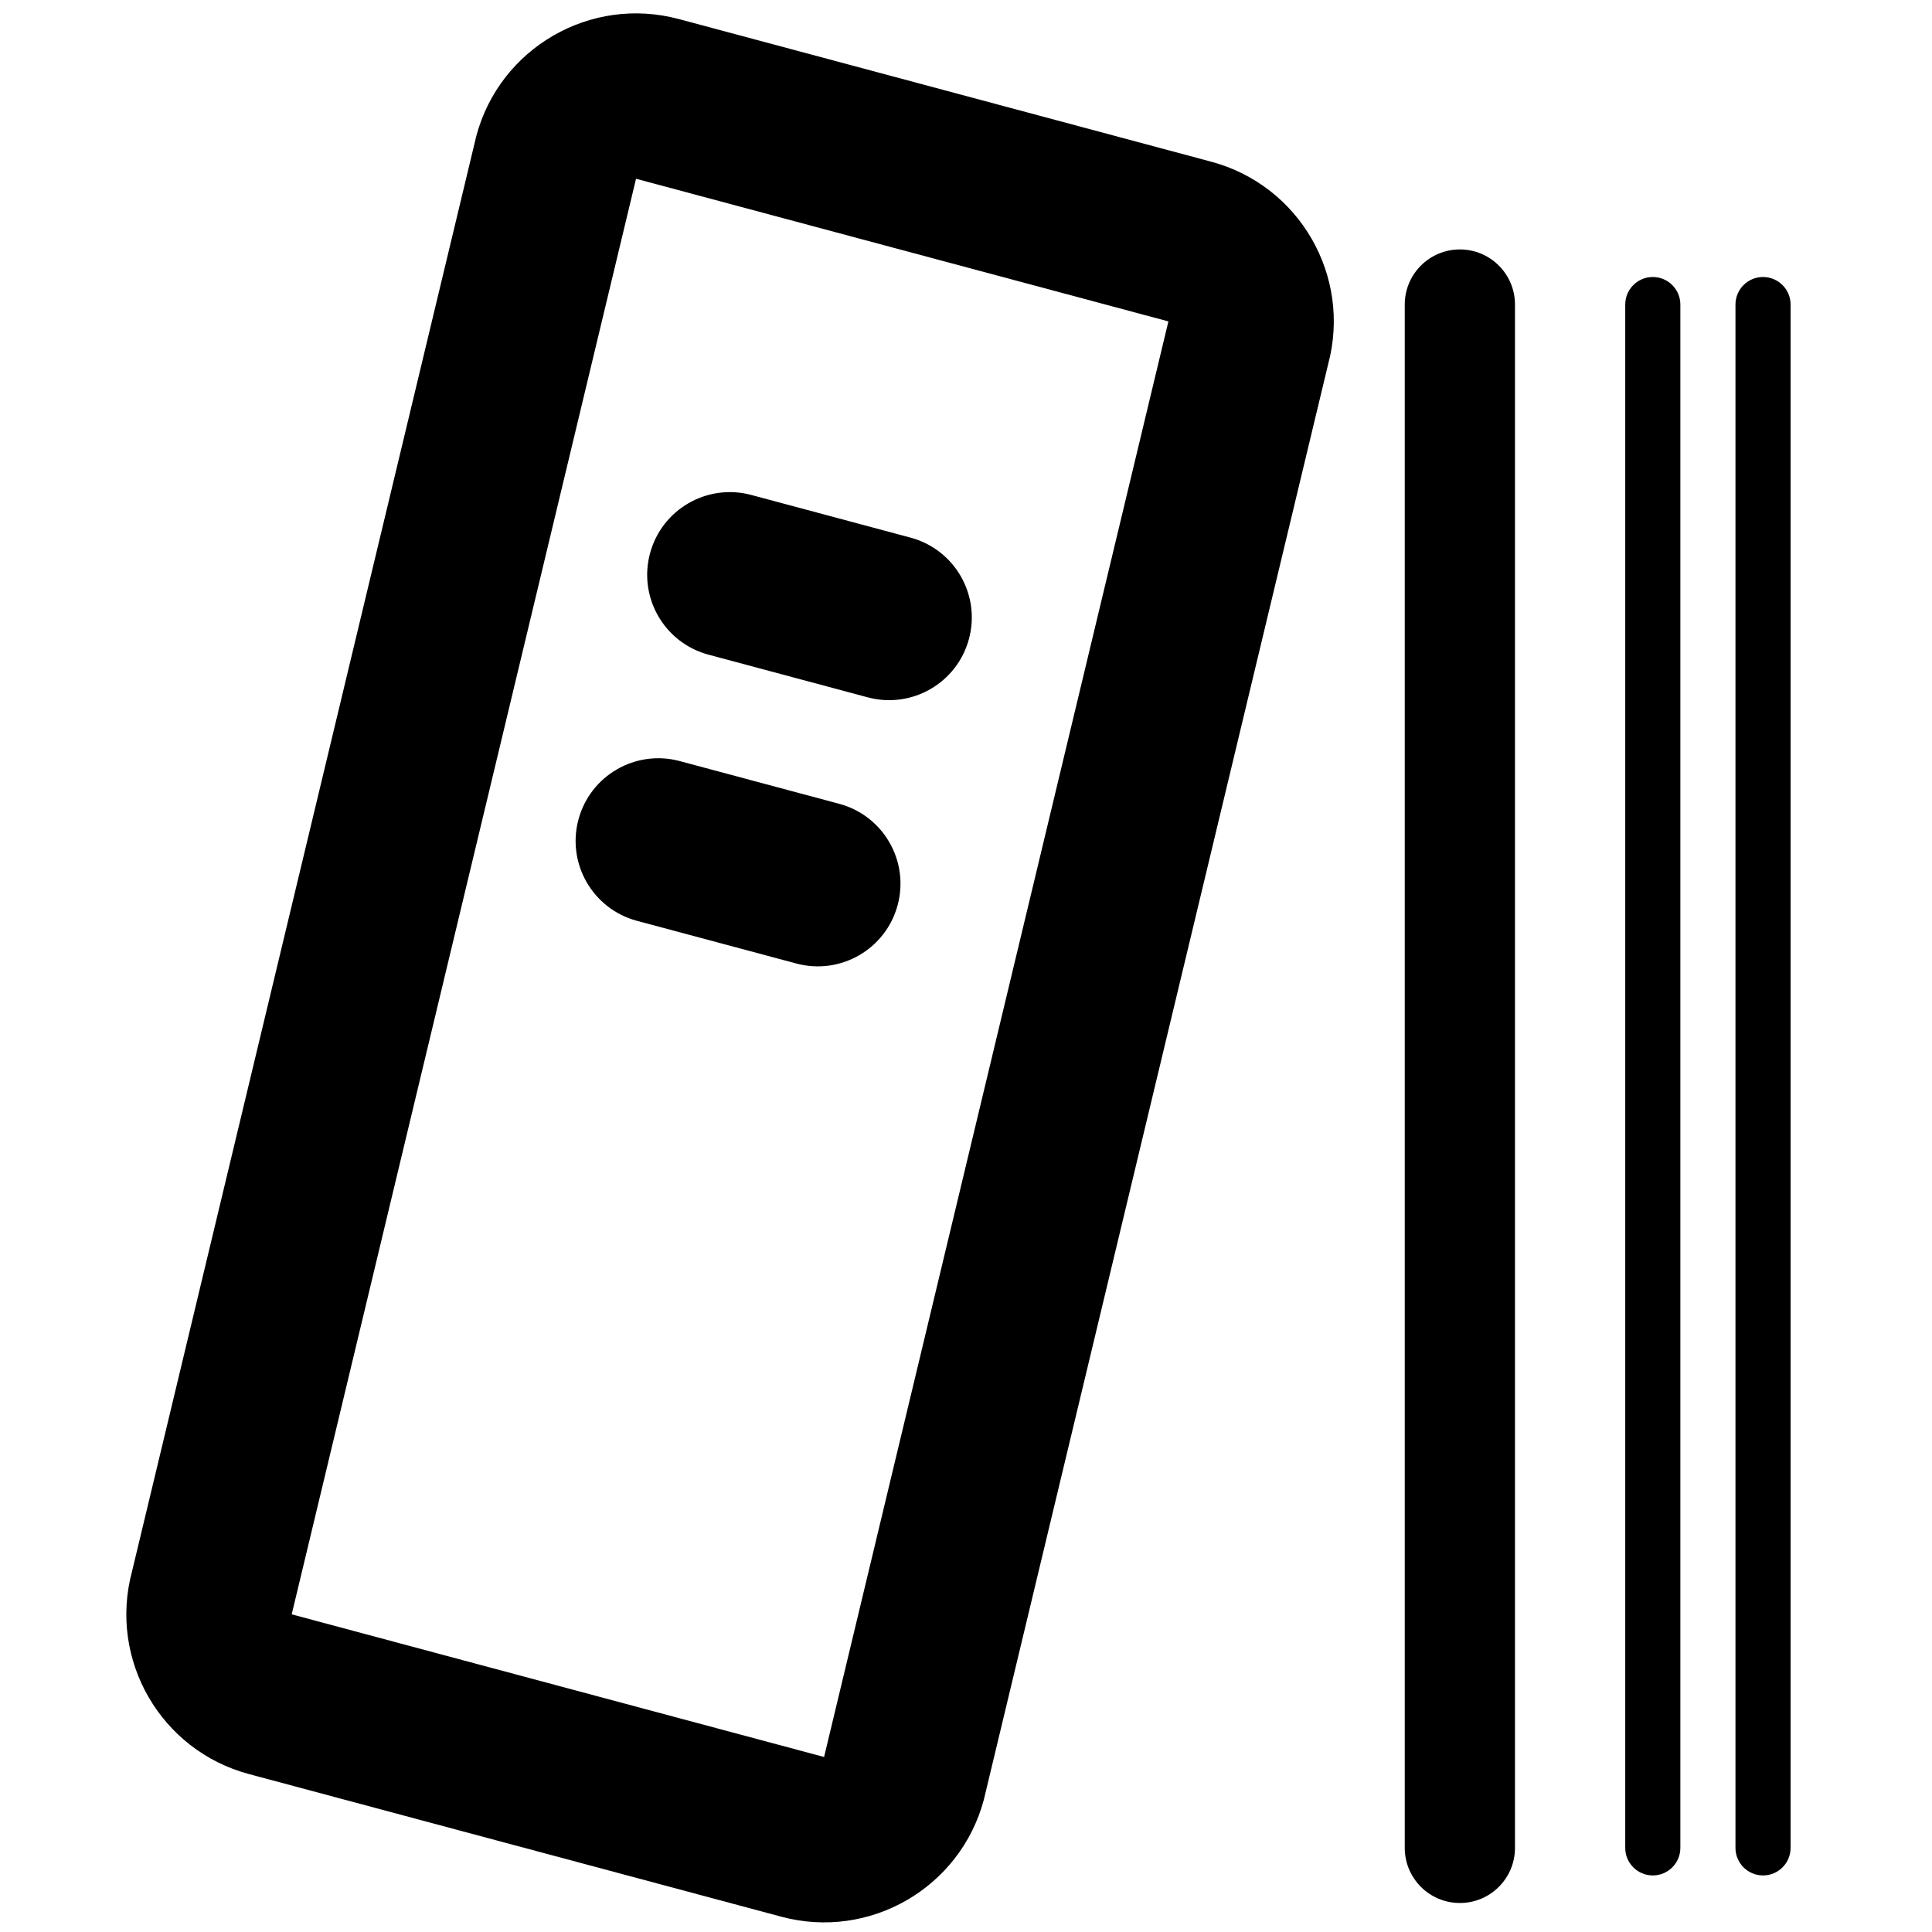
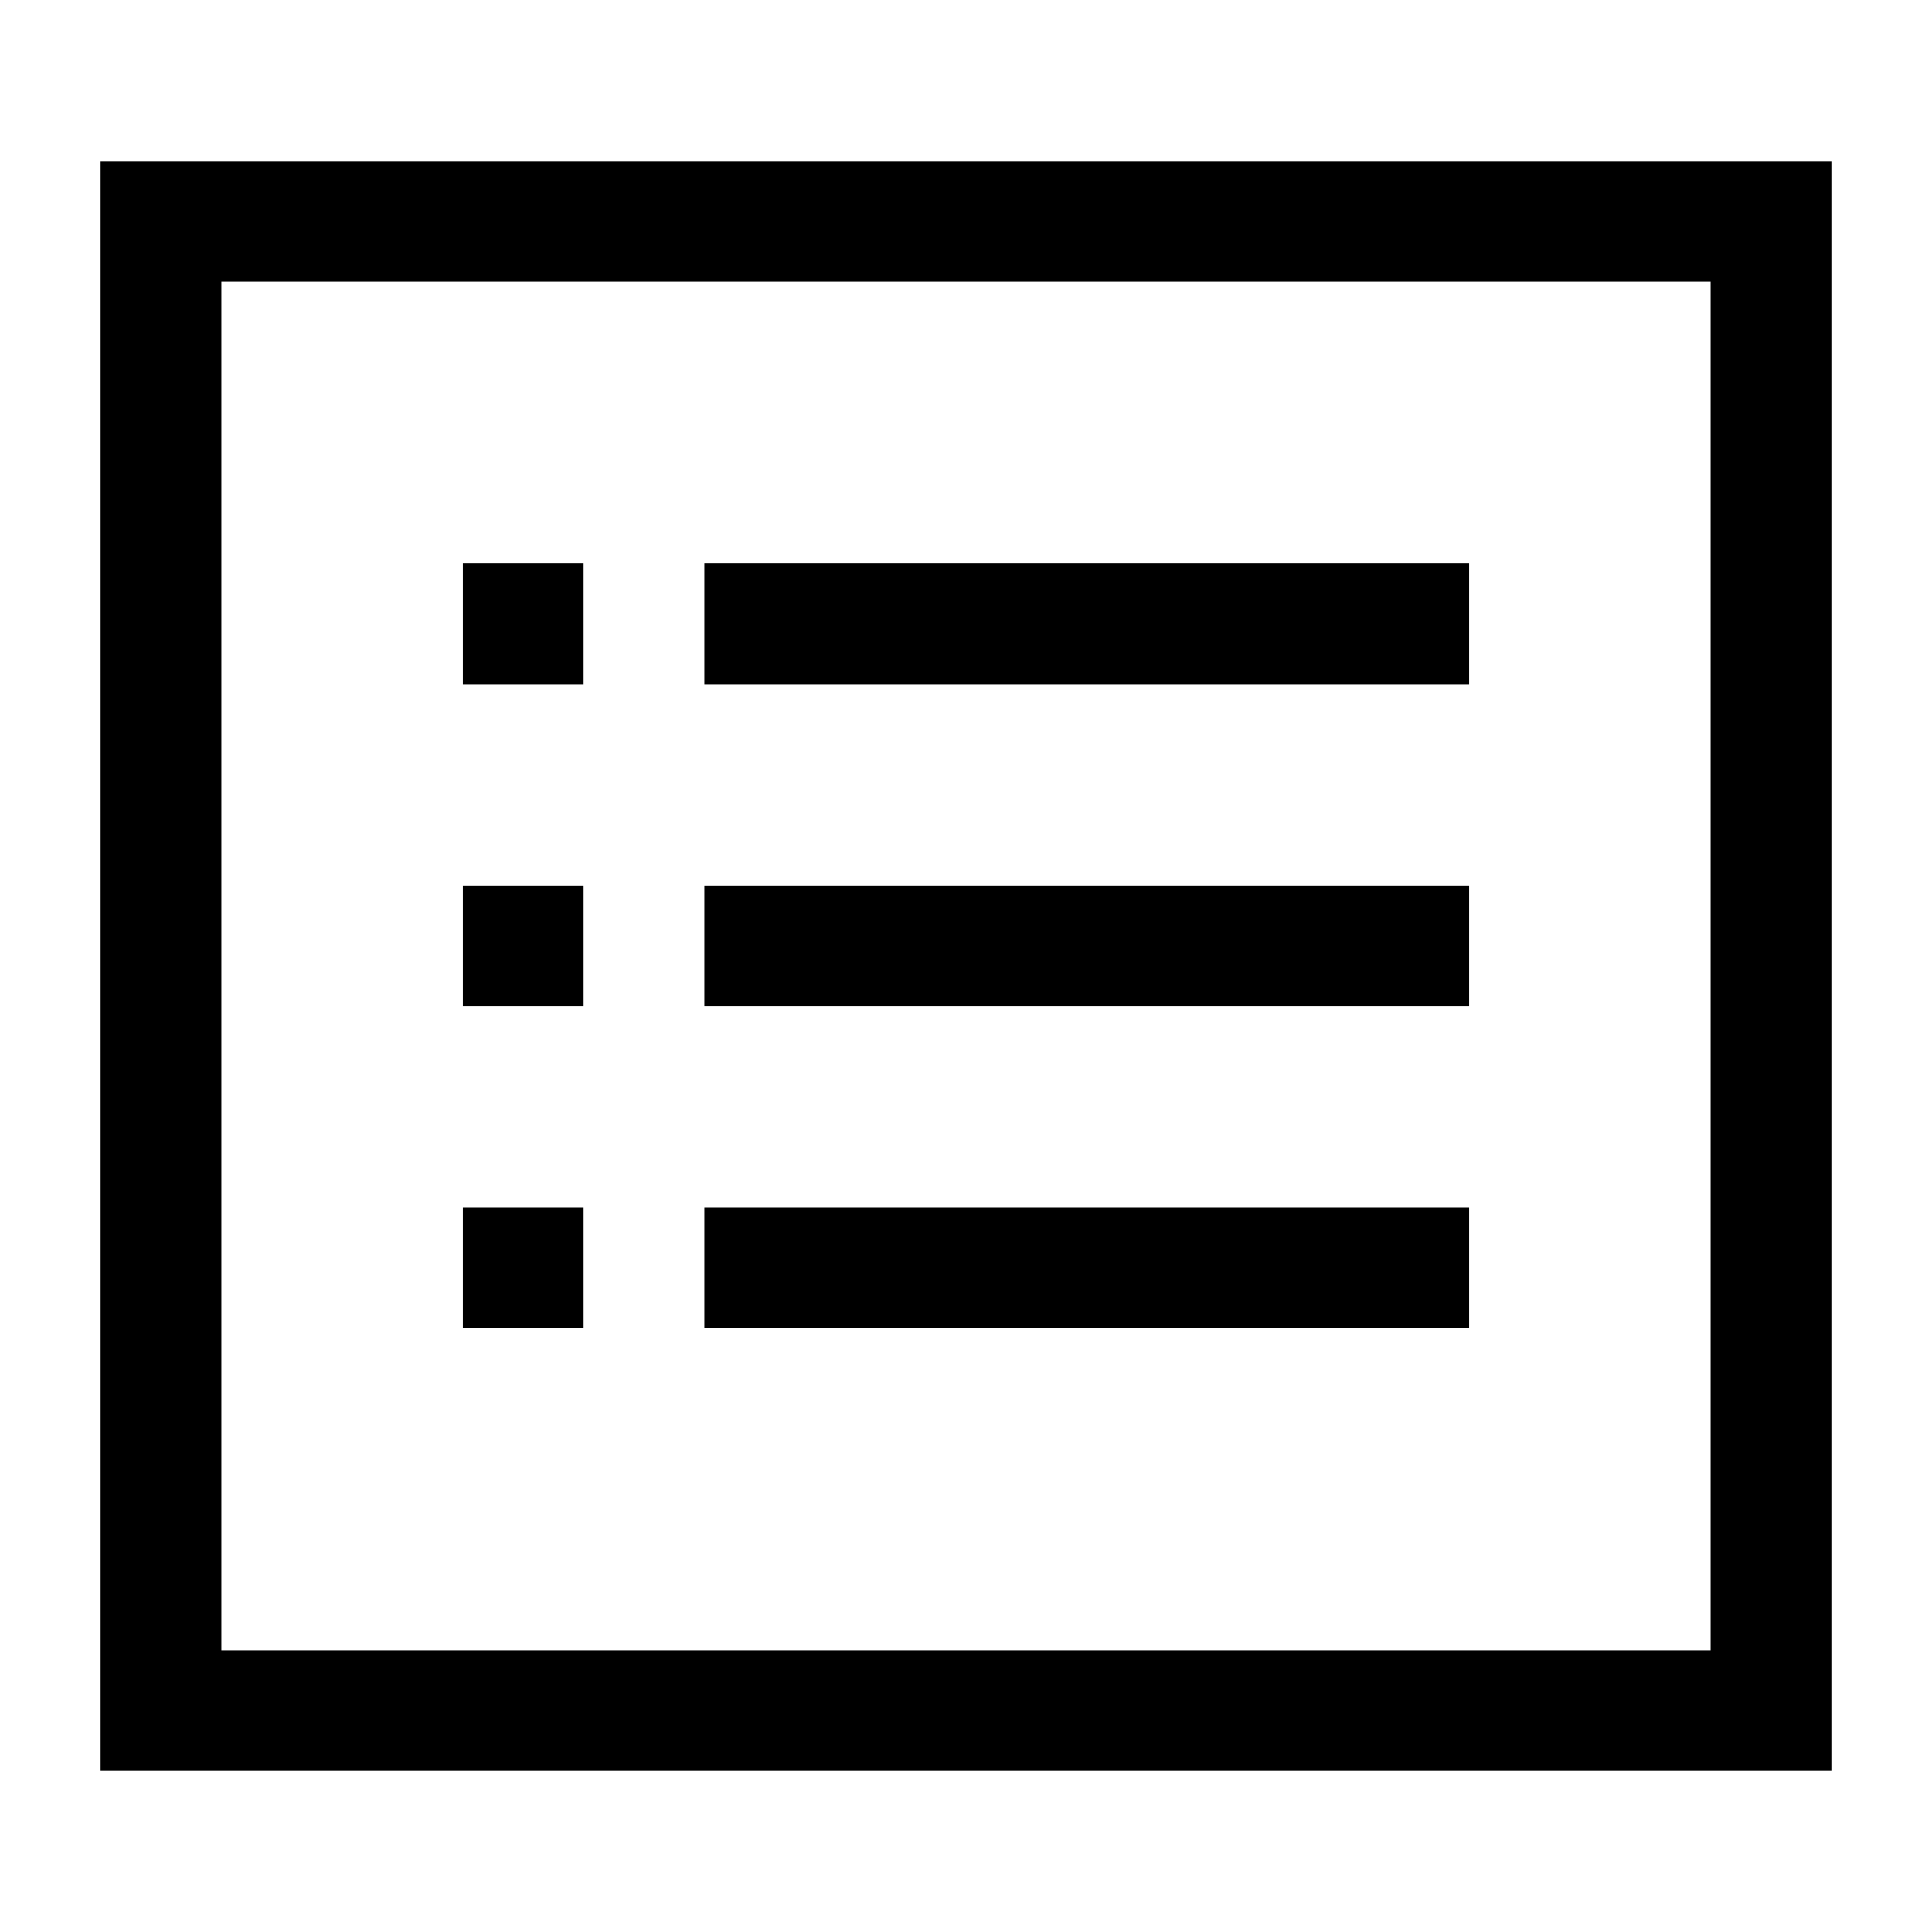
- <svg xmlns="http://www.w3.org/2000/svg" t="1518322186965" class="icon" style="" viewBox="0 0 1024 1024" version="1.1" p-id="9032" width="200" height="200">
+ <svg xmlns="http://www.w3.org/2000/svg" t="1495262068030" class="icon" style="" viewBox="0 0 1024 1024" version="1.1" p-id="24732" width="64" height="64">
  <defs>
    <style type="text/css" />
  </defs>
-   <path d="M337.109 94.748l-182.5 760.889 282.169 75.605 182.5-760.889-282.169-75.605zM359.794 10.098l282.169 75.605a87.637 87.637 0 0 1 61.98 107.335l-182.5 760.889a87.637 87.637 0 0 1-107.335 61.966l-282.169-75.605a87.637 87.637 0 0 1-61.98-107.335l182.5-760.889A87.637 87.637 0 0 1 359.794 10.098z" p-id="9033" />
-   <path d="M375.381 346.951l84.651 22.684a43.819 43.819 0 0 0 22.684-84.651l-84.651-22.684a43.819 43.819 0 0 0-22.684 84.651zM337.579 488.05l84.651 22.67a43.819 43.819 0 0 0 22.684-84.651l-84.651-22.684a43.819 43.819 0 0 0-22.684 84.665zM744.548 161.436v817.977a29.212 29.212 0 1 0 58.425 0V161.422a29.212 29.212 0 0 0-58.425 0zM861.412 161.436v817.977a14.606 14.606 0 1 0 29.212 0V161.422a14.606 14.606 0 1 0-29.212 0zM919.836 161.436v817.977a14.606 14.606 0 1 0 29.212 0V161.422a14.606 14.606 0 1 0-29.212 0z" p-id="9034" />
+   <path d="M53.333 938.667 53.333 85.333 970.667 85.333 970.667 938.667 53.333 938.667ZM906.667 149.333 117.333 149.333 117.333 874.667 906.667 874.667 906.667 149.333ZM309.333 362.667 245.333 362.667 245.333 298.667 309.333 298.667 309.333 362.667ZM309.333 533.333 245.333 533.333 245.333 469.333 309.333 469.333 309.333 533.333ZM309.333 704 245.333 704 245.333 640 309.333 640 309.333 704ZM778.667 362.667 373.333 362.667 373.333 298.667 778.667 298.667 778.667 362.667ZM778.667 533.333 373.333 533.333 373.333 469.333 778.667 469.333 778.667 533.333ZM778.667 704 373.333 704 373.333 640 778.667 640 778.667 704Z" p-id="24733" />
</svg>
